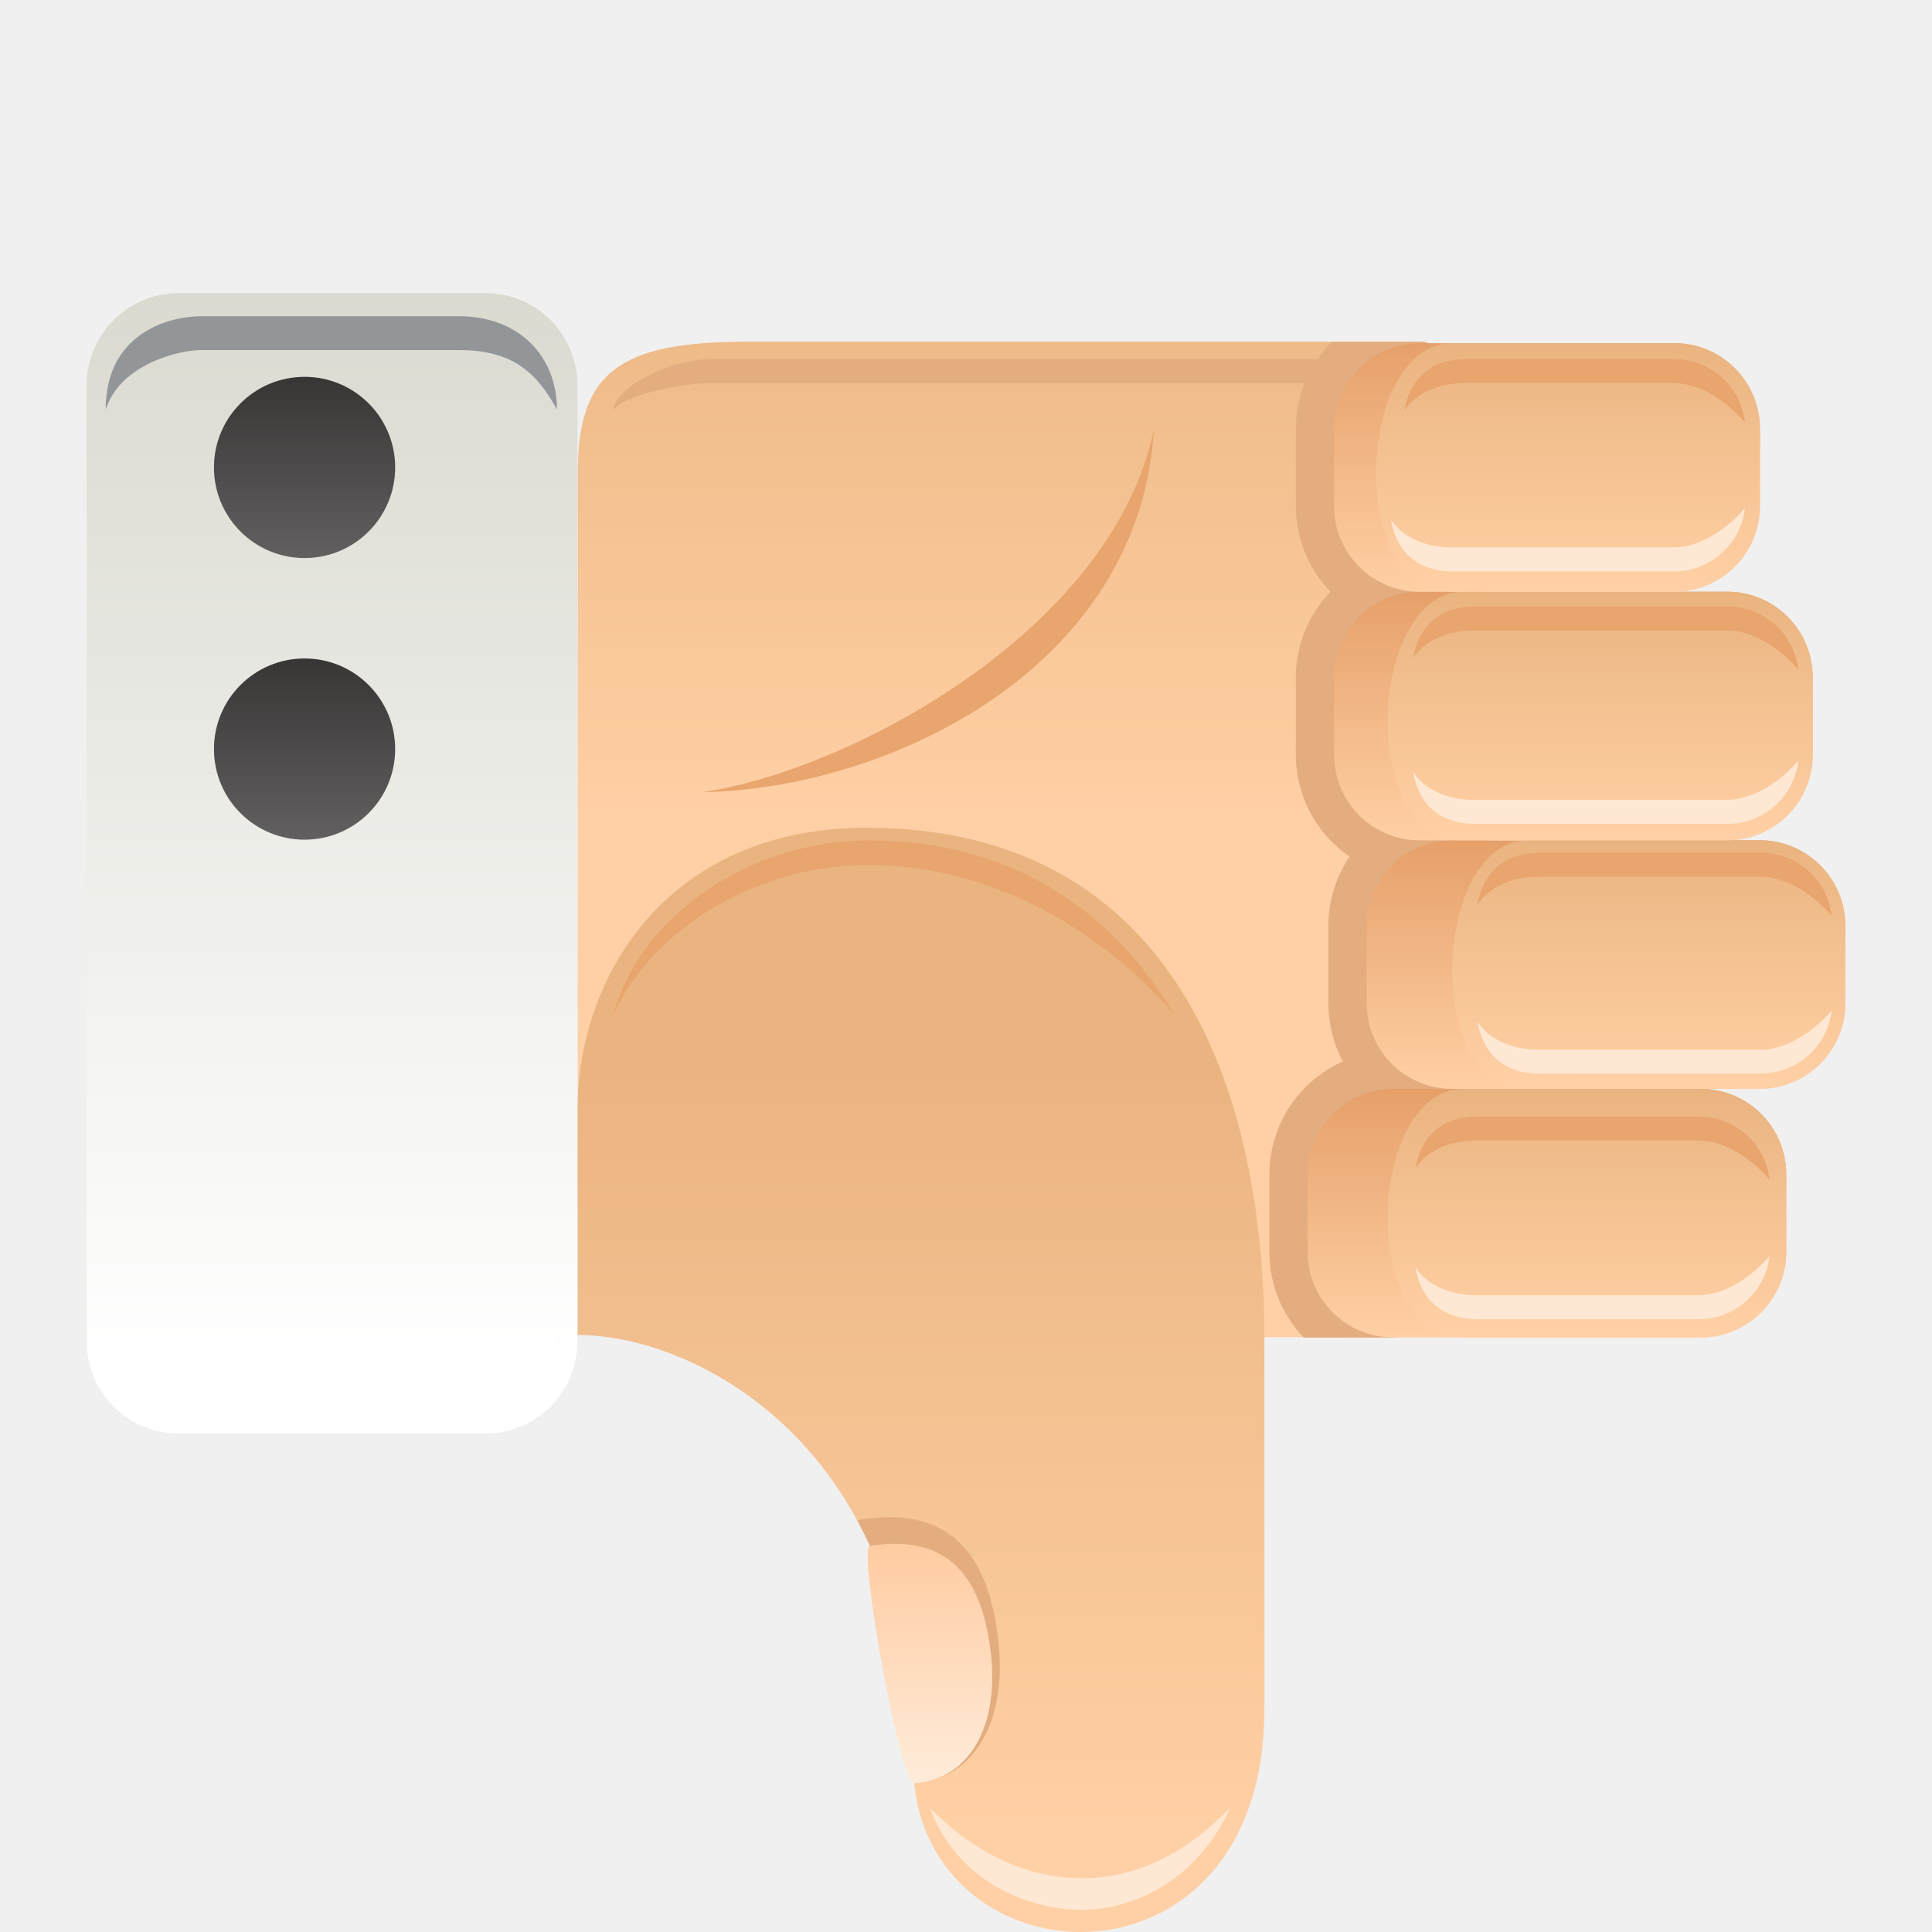
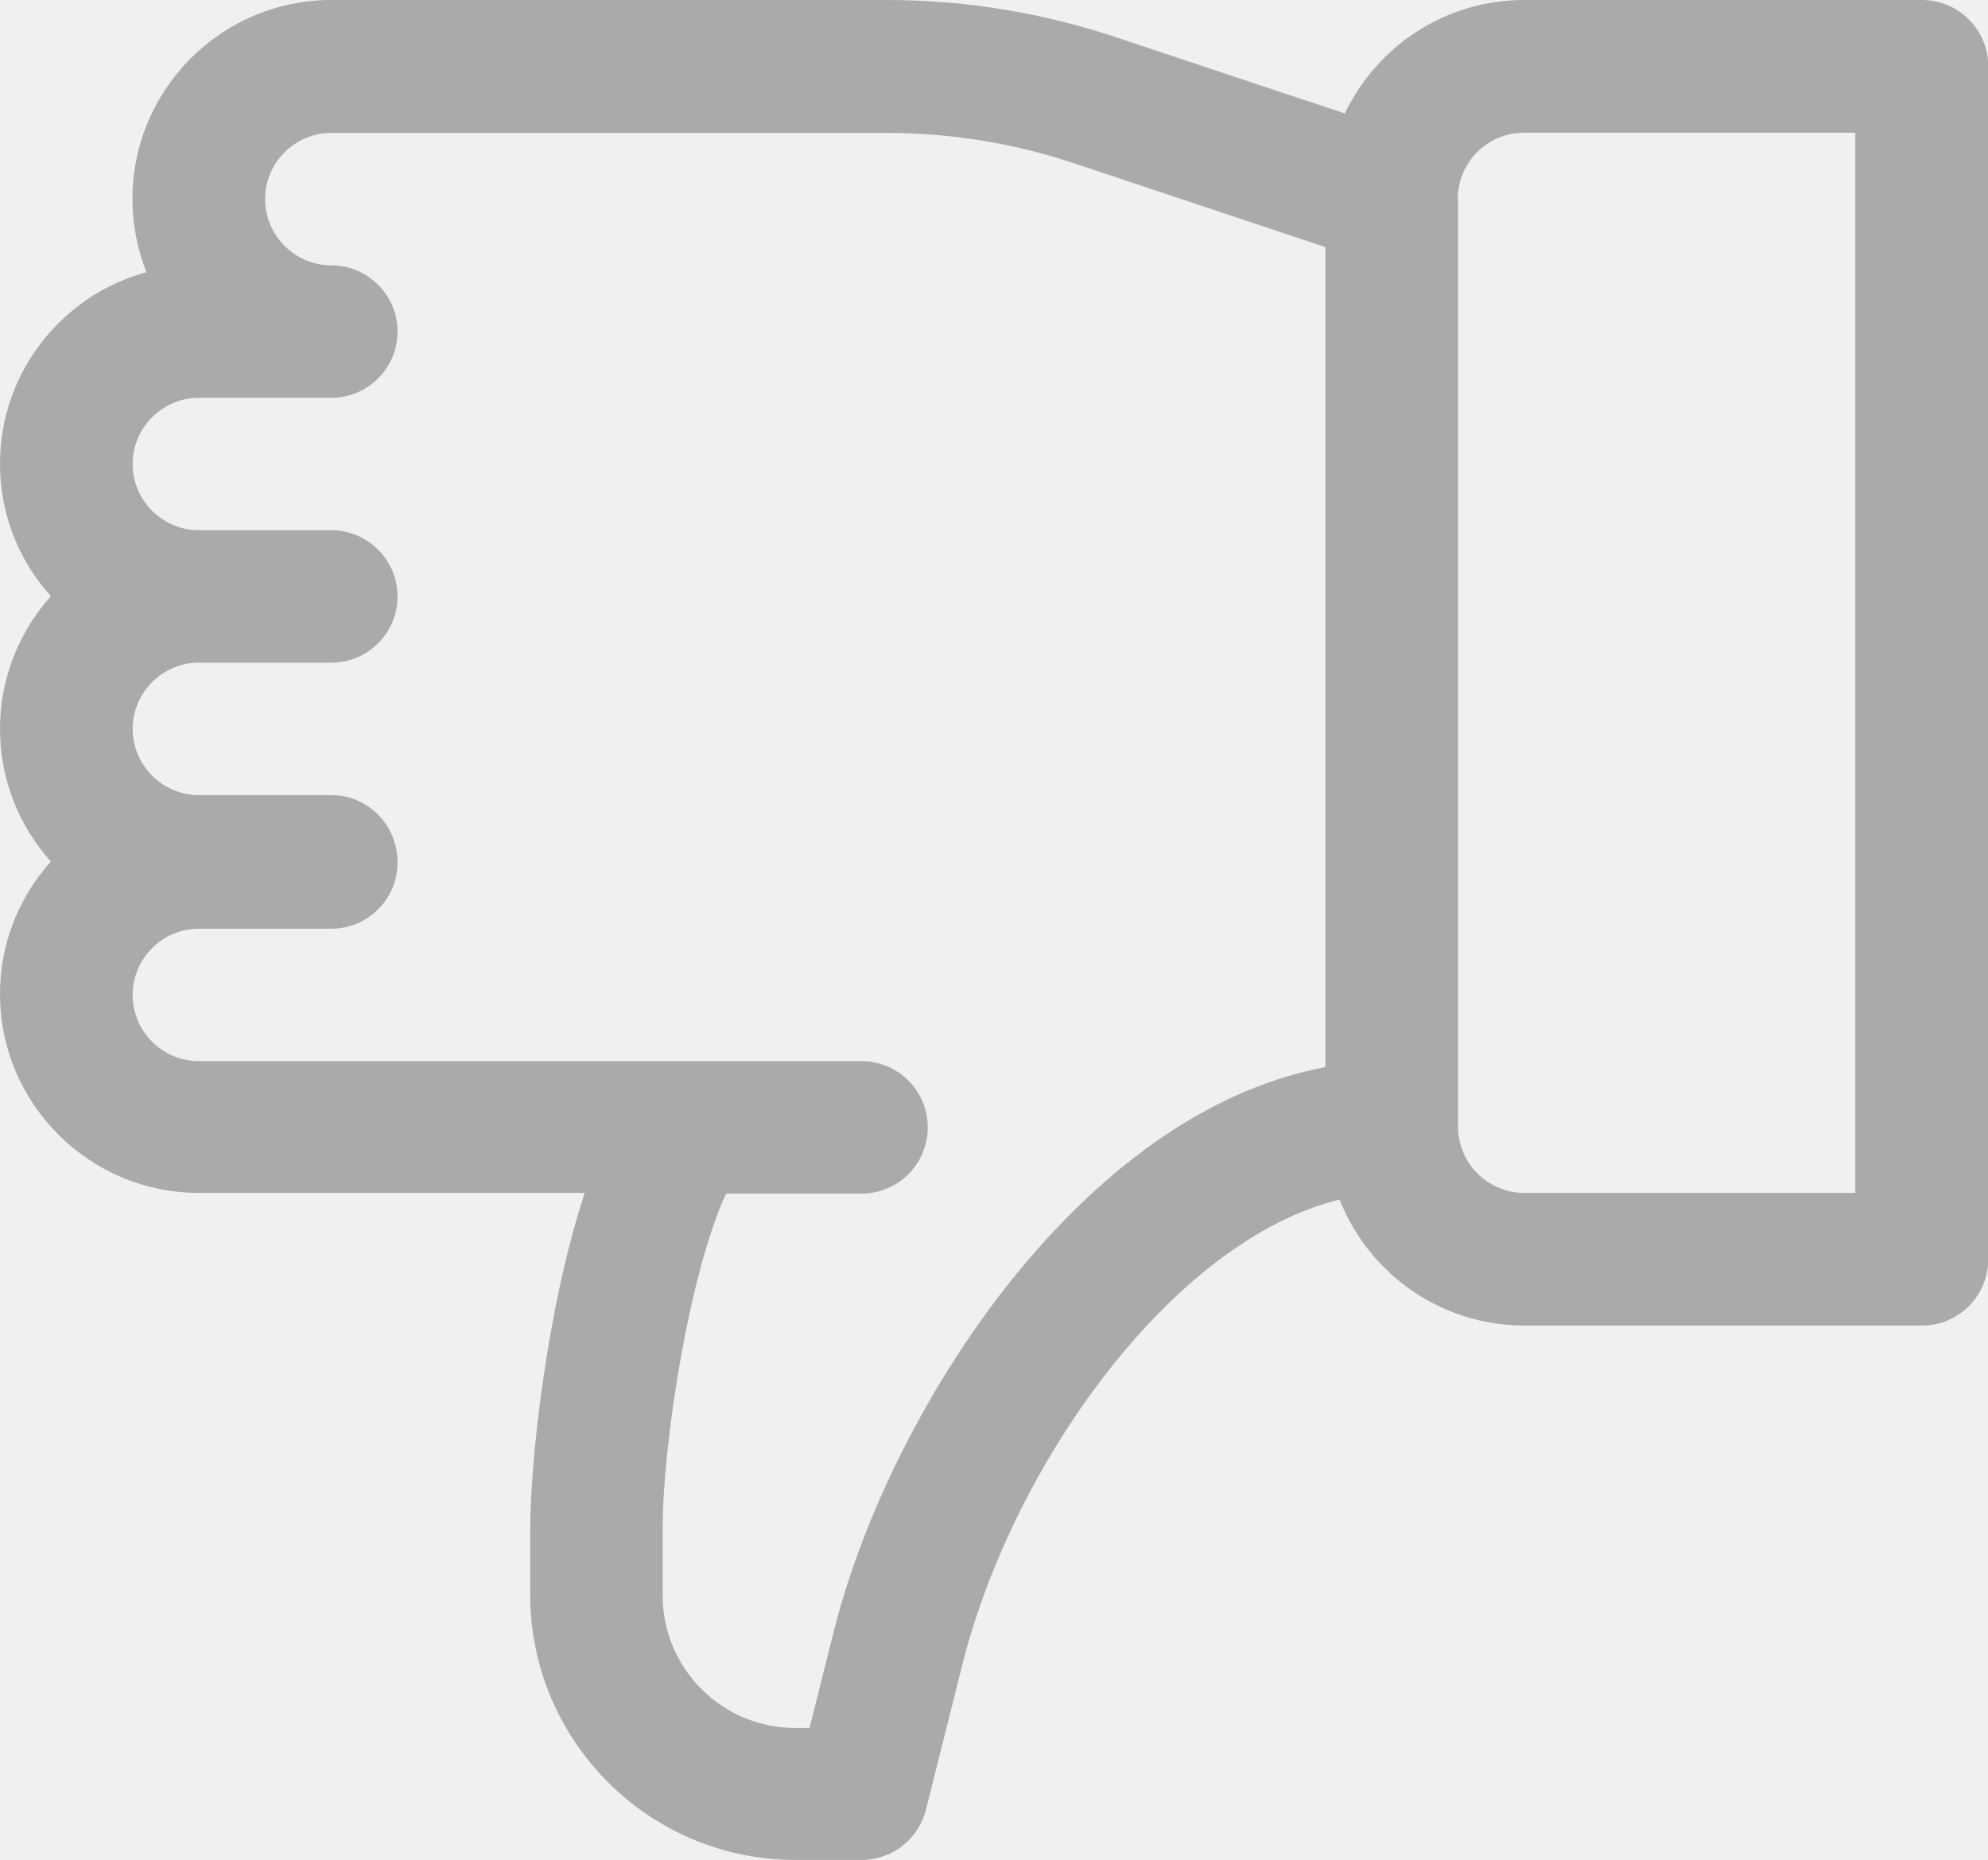
- <svg xmlns="http://www.w3.org/2000/svg" xmlns:xlink="http://www.w3.org/1999/xlink" id="Layer_1" data-name="Layer 1" viewBox="0 0 390 390">
-   <defs>
-     <linearGradient id="linear-gradient" x1="-1513.82" y1="115.09" x2="-1513.82" y2="332.29" gradientTransform="translate(-1446.81 392.02) rotate(180)" gradientUnits="userSpaceOnUse">
-       <stop offset="0" stop-color="#fff" />
-       <stop offset="1" stop-color="#dadad1" />
-     </linearGradient>
-     <linearGradient id="linear-gradient-2" x1="-1508.29" y1="222.51" x2="-1508.29" y2="259.09" gradientTransform="translate(-1446.81 392.02) rotate(180)" gradientUnits="userSpaceOnUse">
-       <stop offset="0.01" stop-color="#615f5f" />
-       <stop offset="1" stop-color="#383535" />
-     </linearGradient>
-     <linearGradient id="linear-gradient-3" x1="-1508.29" y1="279.37" x2="-1508.29" y2="315.95" xlink:href="#linear-gradient-2" />
-     <linearGradient id="linear-gradient-4" x1="-1655.53" y1="226.68" x2="-1655.53" y2="350.74" gradientTransform="translate(-1446.81 392.02) rotate(180)" gradientUnits="userSpaceOnUse">
-       <stop offset="0" stop-color="#ffd0a5" />
-       <stop offset="1" stop-color="#eab480" />
-     </linearGradient>
-     <linearGradient id="linear-gradient-5" x1="-1632.73" y1="22.74" x2="-1632.73" y2="177.63" xlink:href="#linear-gradient-4" />
-     <linearGradient id="linear-gradient-6" x1="-1759.08" y1="122.04" x2="-1759.08" y2="172.22" gradientTransform="translate(-1446.81 392.02) rotate(180)" gradientUnits="userSpaceOnUse">
-       <stop offset="0" stop-color="#ffd0a5" />
-       <stop offset="1" stop-color="#e6a06a" />
-     </linearGradient>
-     <linearGradient id="linear-gradient-7" x1="-1771" y1="172.22" x2="-1771" y2="222.39" xlink:href="#linear-gradient-6" />
-     <linearGradient id="linear-gradient-8" x1="-1764.43" y1="222.39" x2="-1764.43" y2="272.57" xlink:href="#linear-gradient-6" />
-     <linearGradient id="linear-gradient-9" x1="-1759.08" y1="272.57" x2="-1759.08" y2="322.75" xlink:href="#linear-gradient-6" />
-     <linearGradient id="linear-gradient-10" x1="-1767.16" y1="123.21" x2="-1767.16" y2="172.11" xlink:href="#linear-gradient-4" />
-     <linearGradient id="linear-gradient-11" x1="-1779.63" y1="173.39" x2="-1779.63" y2="222.29" xlink:href="#linear-gradient-4" />
-     <linearGradient id="linear-gradient-12" x1="-1769.83" y1="223.57" x2="-1769.83" y2="272.47" xlink:href="#linear-gradient-4" />
-     <linearGradient id="linear-gradient-13" x1="-1763.32" y1="273.74" x2="-1763.32" y2="322.65" xlink:href="#linear-gradient-4" />
-     <linearGradient id="linear-gradient-14" x1="-1634.54" y1="34.67" x2="-1634.54" y2="81.51" gradientTransform="translate(-1446.81 392.02) rotate(180)" gradientUnits="userSpaceOnUse">
-       <stop offset="0" stop-color="#ffead7" />
-       <stop offset="1" stop-color="#ffcba0" />
-     </linearGradient>
-   </defs>
-   <path d="M36.05,59.17H98a18.55,18.55,0,0,1,18.55,18.55V270.82A18.55,18.55,0,0,1,98,289.37H36.05A18.56,18.56,0,0,1,17.5,270.82V77.73A18.56,18.56,0,0,1,36.05,59.17Z" style="fill:url(#linear-gradient)" />
-   <path d="M43.19,151.22A18.29,18.29,0,1,1,61.48,169.5,18.29,18.29,0,0,1,43.19,151.22Z" style="fill:url(#linear-gradient-2)" />
-   <path d="M43.19,94.36a18.29,18.29,0,1,1,18.29,18.29A18.29,18.29,0,0,1,43.19,94.36Z" style="fill:url(#linear-gradient-3)" />
-   <path d="M184.31,269.65s75.28.33,96.93.33,27.86-201,5.71-201H150.63c-25.74,0-34,6.32-34,26.39V239.47Z" style="fill:url(#linear-gradient-4)" />
-   <path d="M264.05,72.48a14.36,14.36,0,0,1,14.48,12.74c-3.48-4-8.88-7.91-14.48-7.91H143.68c-5.79,0-17.82,2.31-20,5.59.77-5,11.65-10.42,20.14-10.42Z" style="fill:#e3ad80" />
-   <path d="M261.58,102.16a24.92,24.92,0,0,0,7,17.29,24.88,24.88,0,0,0-7,17.28v15.61a25,25,0,0,0,10.85,20.6,24.85,24.85,0,0,0-4.28,14v15.61a24.92,24.92,0,0,0,2.93,11.72,25,25,0,0,0-14.84,22.85V252.7A24.94,24.94,0,0,0,263.16,270l18.08,0c21.65,0,27.86-201,5.71-201H268.87a24.87,24.87,0,0,0-7.29,17.62Z" style="fill:#e3ad80" />
-   <path d="M116.61,269.49V223.64c0-25.87,17.65-56.55,58.28-56.55,59.56,0,80.34,48.78,80.34,103.33v74.7c0,60.16-70.92,55.9-70.92,10.59C184.31,293,141.36,269.49,116.61,269.49Z" style="fill:url(#linear-gradient-5)" />
-   <rect x="263.96" y="219.8" width="96.62" height="50.18" rx="17.28" style="fill:url(#linear-gradient-6)" />
-   <rect x="275.88" y="169.62" width="96.63" height="50.18" rx="17.28" style="fill:url(#linear-gradient-7)" />
-   <rect x="269.3" y="119.45" width="96.62" height="50.18" rx="17.28" style="fill:url(#linear-gradient-8)" />
-   <rect x="269.3" y="69.27" width="85.94" height="50.18" rx="17.28" style="fill:url(#linear-gradient-9)" />
-   <path d="M295.48,270H343.3a17.28,17.28,0,0,0,17.28-17.28V237.09A17.29,17.29,0,0,0,343.3,219.8H295.48C276.17,219.8,273.86,270,295.48,270Z" style="fill:url(#linear-gradient-10)" />
-   <path d="M308.5,219.8h46.72a17.28,17.28,0,0,0,17.28-17.28V186.91a17.29,17.29,0,0,0-17.28-17.29H308.5C289.19,169.62,286.88,219.8,308.5,219.8Z" style="fill:url(#linear-gradient-11)" />
-   <path d="M295.48,169.62h53.16a17.27,17.27,0,0,0,17.28-17.28V136.73a17.28,17.28,0,0,0-17.28-17.29H295.48C276.17,119.44,273.86,169.62,295.48,169.62Z" style="fill:url(#linear-gradient-12)" />
-   <path d="M293.14,119.45H338a17.29,17.29,0,0,0,17.28-17.29V86.55A17.28,17.28,0,0,0,338,69.27H293.14C273.84,69.27,271.52,119.45,293.14,119.45Z" style="fill:url(#linear-gradient-13)" />
-   <path d="M201.56,331.53c-1.69-15.68-8.2-28.23-28.54-24.66h0c6.85,12.58,11.29,28.68,11.29,48.84a42.21,42.21,0,0,0,.22,4.27C196.87,359.1,203.26,347.21,201.56,331.53Z" style="fill:#e3ad80" />
-   <path d="M184.53,360c11.24-.8,17.06-11.64,15.52-25.92s-7.52-24.76-24.45-22C173.11,312.44,181.69,360.18,184.53,360Z" style="fill:url(#linear-gradient-14)" />
-   <path d="M218.36,379.15c12.25,0,21.93-6,29.95-14.2-6.41,14.19-19,20.58-29.95,20.58s-25.23-5.87-30.65-20.58C195.72,373.14,206.31,379.15,218.36,379.15Z" style="fill:#ffe8d3" />
-   <path d="M342.71,266.3a14.36,14.36,0,0,0,14.48-12.74c-3.48,4.05-8.88,7.91-14.48,7.91H298.12c-5.79,0-10.24-2.31-12.36-5.6.77,5,4.06,10.43,12.55,10.43Z" style="fill:#ffe8d3" />
-   <path d="M355.26,216.69A14.36,14.36,0,0,0,369.74,204c-3.48,4.05-8.88,7.91-14.48,7.91H310.67c-5.8,0-10.24-2.32-12.36-5.6.77,5,4.05,10.43,12.55,10.43Z" style="fill:#ffe8d3" />
-   <path d="M348.5,166.3A14.36,14.36,0,0,0,363,153.56c-3.48,4.05-8.88,7.91-14.48,7.91H297.63c-5.79,0-10.23-2.31-12.35-5.59.77,5,4.05,10.42,12.55,10.42Z" style="fill:#ffe8d3" />
-   <path d="M337.74,115.34a14.36,14.36,0,0,0,14.48-12.74c-3.47,4.05-8.88,7.91-14.48,7.91H293.15c-5.79,0-10.23-2.32-12.36-5.6.78,5,4.06,10.43,12.55,10.43Z" style="fill:#ffe8d3" />
-   <path d="M342.71,225.37a14.36,14.36,0,0,1,14.48,12.74c-3.48-4.05-8.88-7.91-14.48-7.91H298.12c-5.79,0-10.24,2.32-12.36,5.6.77-5,4.06-10.43,12.55-10.43Z" style="fill:#e9a56e" />
-   <path d="M355.26,172.13a14.36,14.36,0,0,1,14.48,12.74c-3.48-4.05-8.88-7.91-14.48-7.91H310.67c-5.8,0-10.24,2.32-12.36,5.6.77-5,4.05-10.43,12.55-10.43Z" style="fill:#e9a56e" />
-   <path d="M348.5,122.42A14.37,14.37,0,0,1,363,135.17c-3.48-4.06-8.88-7.92-14.48-7.92H297.63c-5.79,0-10.23,2.32-12.35,5.6.77-5,4.05-10.43,12.55-10.43Z" style="fill:#e9a56e" />
-   <path d="M337.74,72.48a14.36,14.36,0,0,1,14.48,12.74c-3.47-4-8.88-7.91-14.48-7.91H295.86c-5.79,0-10.23,2.31-12.35,5.59.77-5,4.05-10.42,12.55-10.42Z" style="fill:#e9a56e" />
-   <path d="M175.16,169.63c-21.91,0-45.55,13.74-51.43,35.34,8.08-17.61,29.22-30.37,51.43-30.37,25.13,0,47.54,13.39,62,30.37C224.23,183.42,204.06,169.63,175.16,169.63Z" style="fill:#e9a56e" />
-   <path d="M141.7,159.93c29.39-4.25,82.84-32.49,91.25-73.36C230.16,134.45,180.26,159.16,141.7,159.93Z" style="fill:#e9a56e" />
-   <path d="M92.64,286.11c12.15,0,19.79-8.1,19.79-18.83-4.12,7.54-9,12-19.79,12h-52c-4.54,0-16.34-2.83-19.3-12,0,15.52,12.87,18.83,19.3,18.83Z" style="fill:#fff" />
-   <path d="M92.64,63.83c12.15,0,19.79,8.11,19.79,18.84-4.12-7.54-9-12-19.79-12h-52c-4.54,0-16.34,2.83-19.3,12,0-15.52,12.87-18.84,19.3-18.84Z" style="fill:#929699" />
+ <svg xmlns="http://www.w3.org/2000/svg" style="enable-background:new 0 0 86.76 81.17;" id="Layer_1" version="1.1" viewBox="0 0 86.76 81.17" x="0px" y="0px" xml:space="preserve">
+   <g>
+     <g>
+       <g>
+         <g>
+           <path style="fill:#AAAAAA;" d="M2.22,37.6C0.84,39.13,0,41.16,0,43.38c0,4.78,3.89,8.68,8.68,8.68h16.84      c-1.67,5.06-2.38,11.78-2.38,14.65v2.89c0,6.38,5.19,11.57,11.57,11.57h2.89c1.33,0,2.48-0.9,2.81-2.19l1.58-6.3      c2.21-8.83,9.22-18.56,16.47-20.33c1.27,3.22,4.41,5.5,8.07,5.5h17.35c1.6,0,2.89-1.3,2.89-2.89V2.89c0-1.6-1.3-2.89-2.89-2.89      L66.52,0c-3.45,0-6.43,2.02-7.83,4.95l-9.94-3.31C45.5,0.55,42.11,0,38.69,0L14.46,0C9.68,0,5.78,3.89,5.78,8.68      c0,1.13,0.22,2.21,0.61,3.2C2.71,12.88,0,16.25,0,20.24c0,2.22,0.84,4.25,2.22,5.78C0.84,27.56,0,29.59,0,31.81      C0,34.03,0.84,36.06,2.22,37.6z M63.62,8.68c0-1.59,1.3-2.89,2.89-2.89h14.46v46.27H66.52c-1.59,0-2.89-1.3-2.89-2.89V8.68z       M14.46,34.7H8.68c-1.59,0-2.89-1.3-2.89-2.89c0-1.59,1.3-2.89,2.89-2.89h5.78c1.6,0,2.89-1.3,2.89-2.89s-1.3-2.89-2.89-2.89      H8.68c-1.59,0-2.89-1.3-2.89-2.89c0-1.59,1.3-2.89,2.89-2.89h5.78c1.6,0,2.89-1.3,2.89-2.89s-1.3-2.89-2.89-2.89      c-1.59,0-2.89-1.3-2.89-2.89s1.3-2.89,2.89-2.89h24.23c2.8,0,5.57,0.45,8.23,1.34l10.92,3.64v35.79      c-4.54,0.86-8.98,3.73-12.99,8.44c-3.91,4.59-7.09,10.68-8.49,16.29l-1.03,4.11H34.7c-3.19,0-5.78-2.6-5.78-5.78v-2.89      c0-3.88,1.21-11.33,2.77-14.65h5.91c1.6,0,2.89-1.3,2.89-2.89c0-1.6-1.3-2.89-2.89-2.89H8.68c-1.59,0-2.89-1.3-2.89-2.89      s1.3-2.89,2.89-2.89h5.78c1.6,0,2.89-1.3,2.89-2.89C17.35,36,16.06,34.7,14.46,34.7z" />
+         </g>
+       </g>
+     </g>
+   </g>
</svg>
